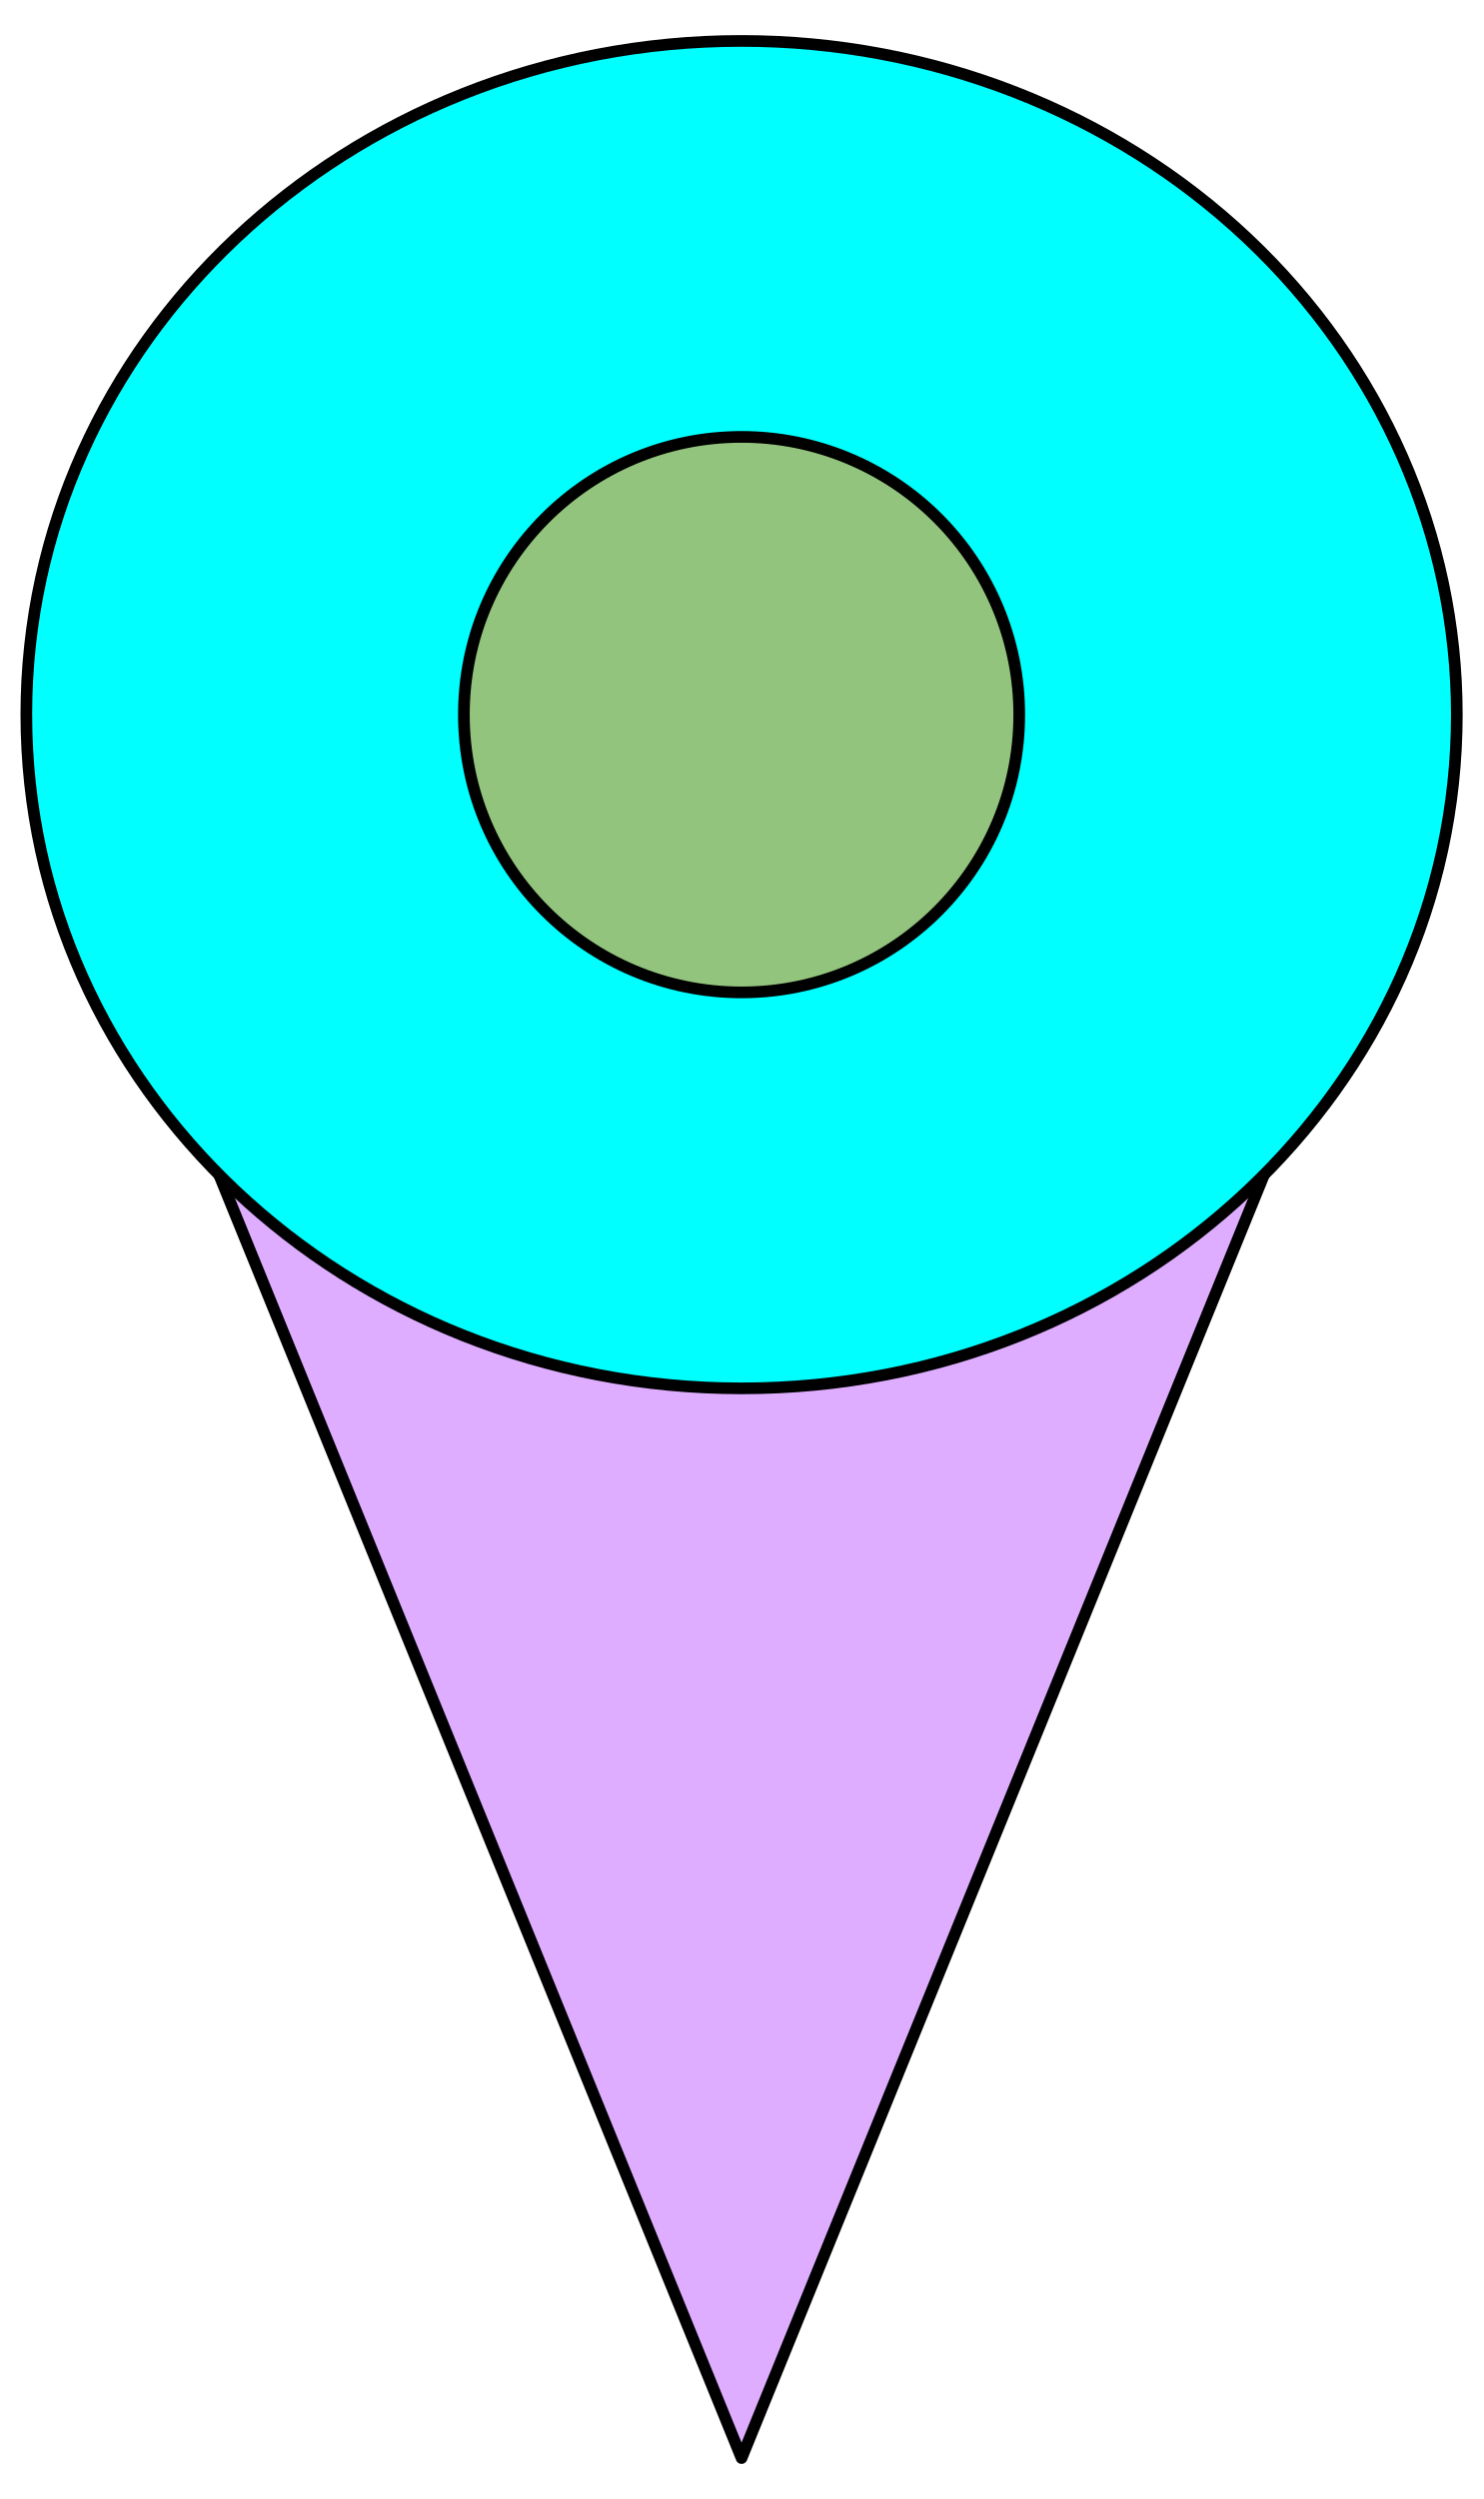
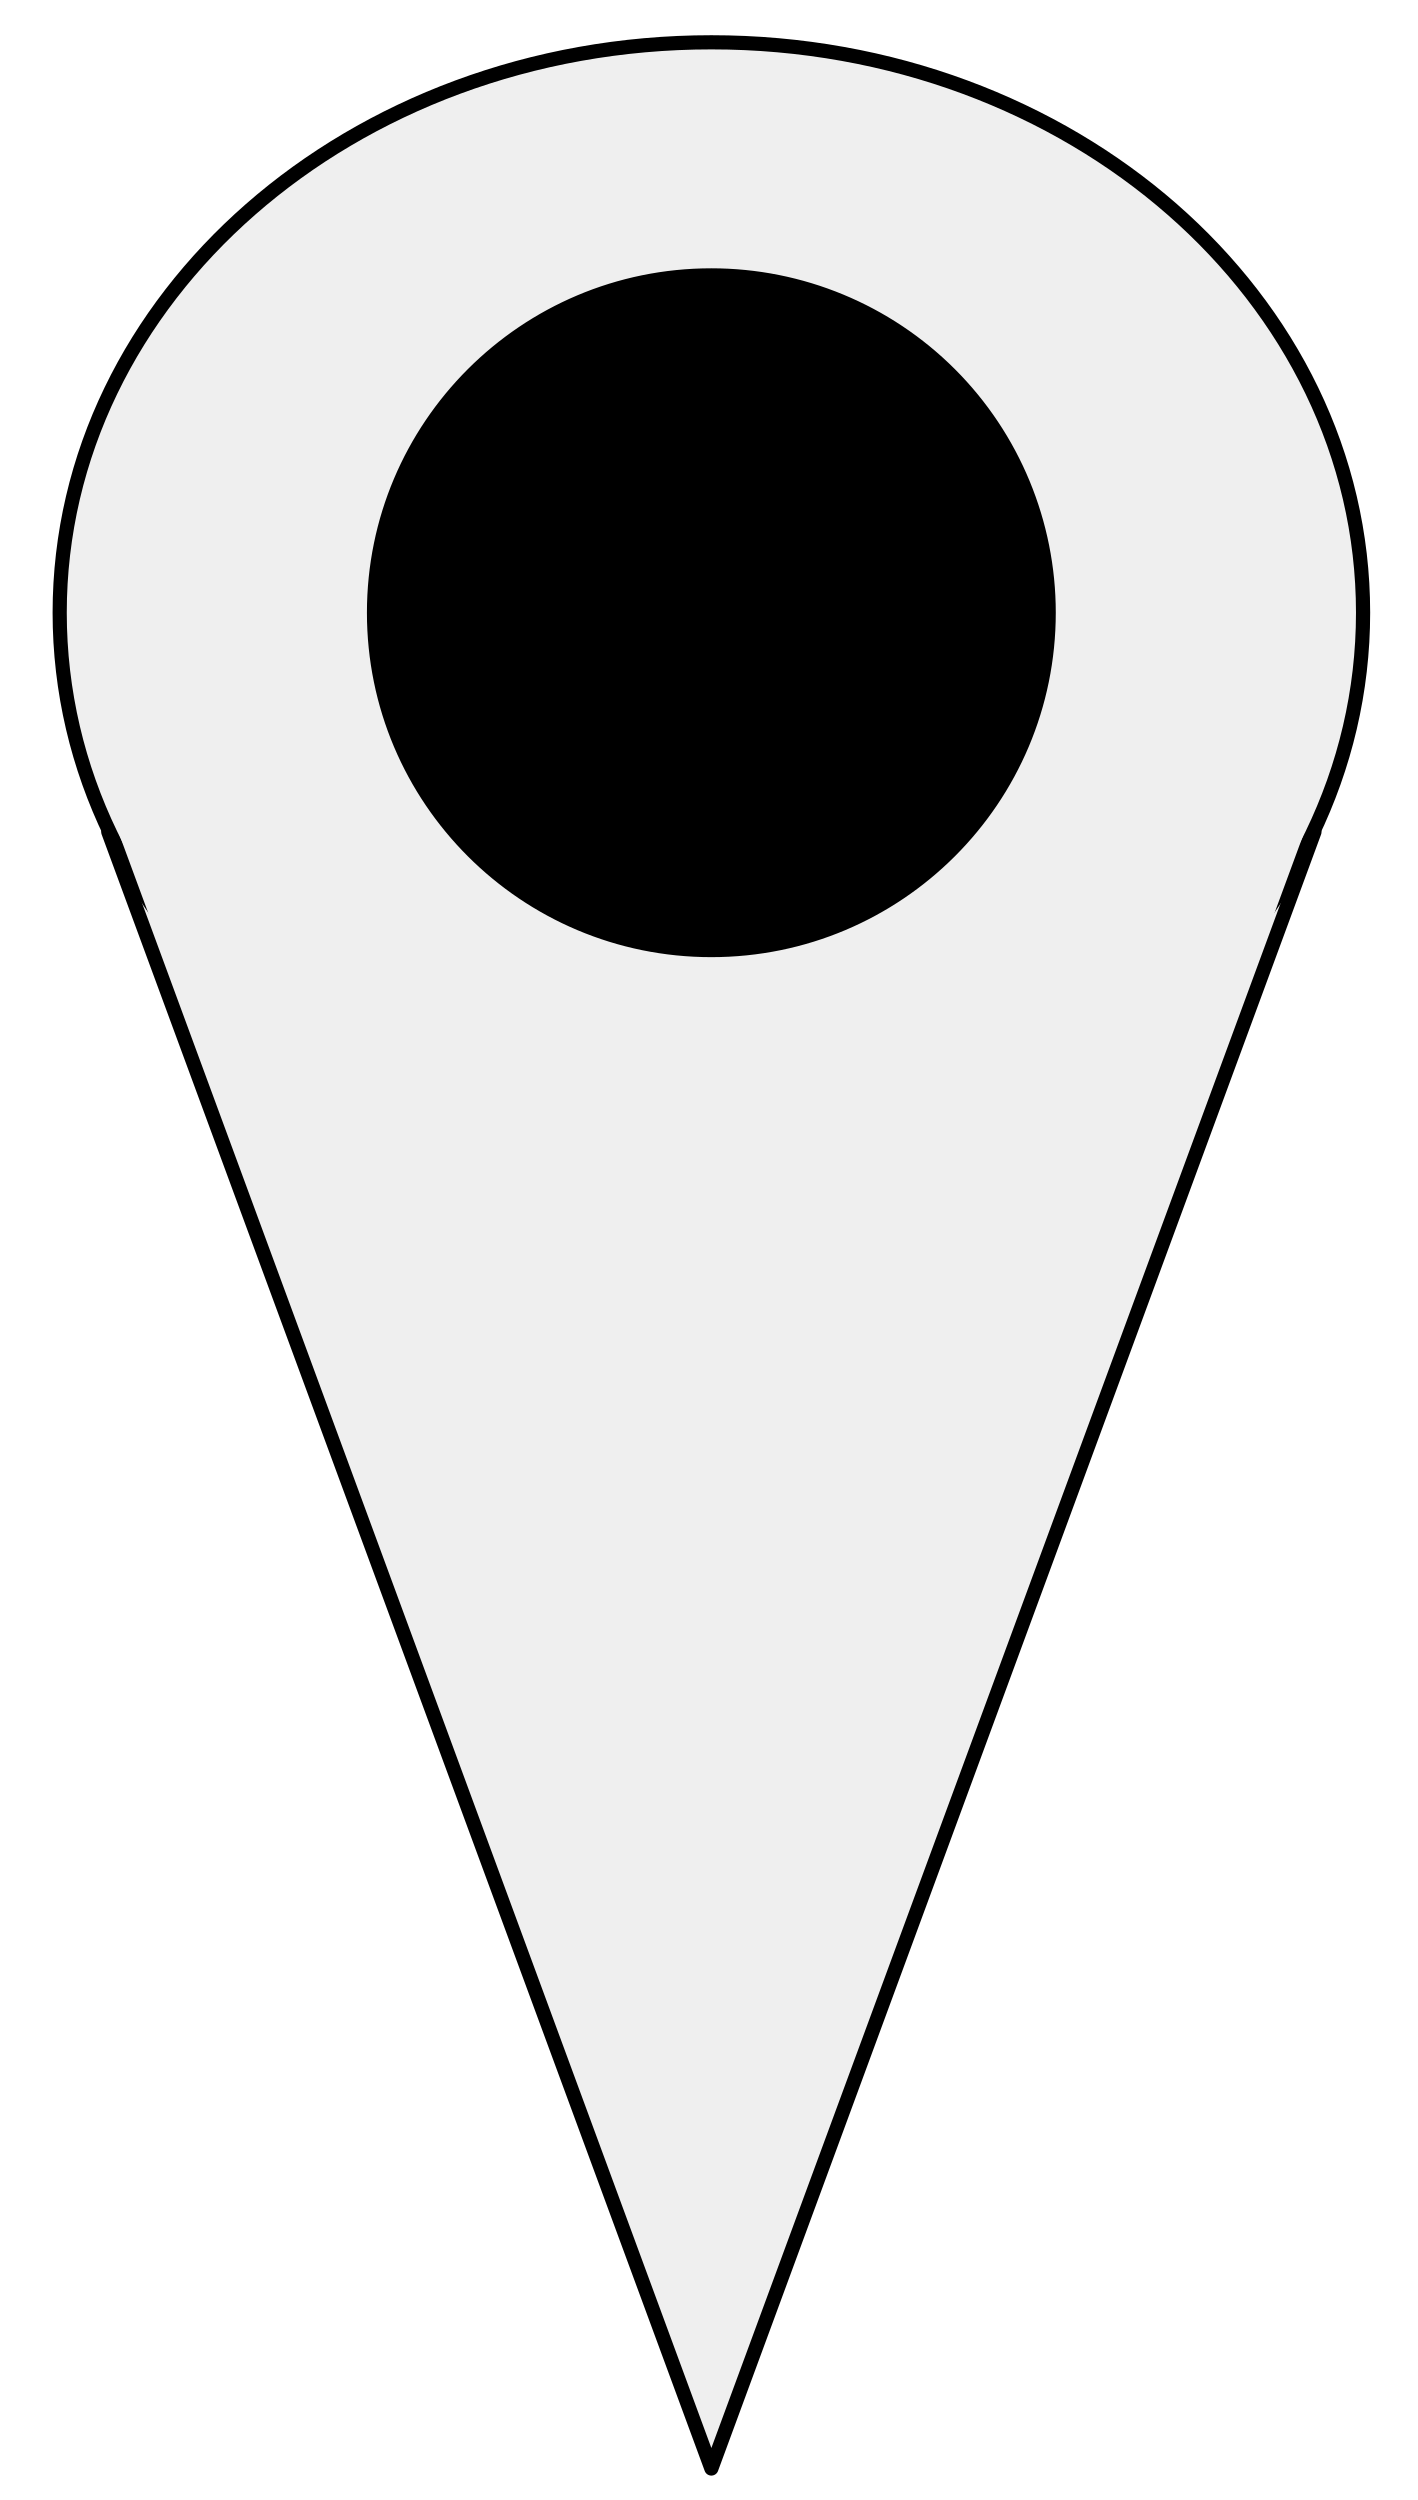
- <svg xmlns="http://www.w3.org/2000/svg" version="1.1" height="35px" viewBox="0.0 0.0 127.094 214.089" fill="none" stroke="none" stroke-linecap="square" stroke-miterlimit="10">
+ <svg xmlns="http://www.w3.org/2000/svg" version="1.1" viewBox="0.0 0.0 100.0 176.344" fill="none" width="18" stroke="none" stroke-linecap="square" stroke-miterlimit="10">
  <clipPath id="p.0">
-     <path d="m0 0l127.094 0l0 214.089l-127.094 0l0 -214.089z" clip-rule="nonzero" />
+     <path d="m0 0l100.0 0l0 176.344l-100.0 0l0 -176.344z" clip-rule="nonzero" />
  </clipPath>
  <g clip-path="url(#p.0)">
-     <path fill="#000000" fill-opacity="0.0" d="m0 0l127.094 0l0 214.089l-127.094 0z" fill-rule="evenodd" />
-     <path fill="#9900ff" fill-opacity="0.323" d="m16.539 95.144l94.016 0l-47.008 115.438z" fill-rule="evenodd" />
-     <path stroke="#000000" stroke-width="1.0" stroke-linejoin="round" stroke-linecap="butt" d="m16.539 95.144l94.016 0l-47.008 115.438z" fill-rule="evenodd" />
-     <path fill="#00ffff" d="m2.256 61.223l0 0c0 -31.876 27.441 -57.717 61.291 -57.717l0 0c16.255 0 31.845 6.081 43.34 16.905c11.494 10.824 17.952 25.504 17.952 40.812l0 0c0 31.876 -27.441 57.717 -61.291 57.717l0 0c-33.85 0 -61.291 -25.841 -61.291 -57.717z" fill-rule="evenodd" />
-     <path stroke="#000000" stroke-width="1.0" stroke-linejoin="round" stroke-linecap="butt" d="m2.256 61.223l0 0c0 -31.876 27.441 -57.717 61.291 -57.717l0 0c16.255 0 31.845 6.081 43.34 16.905c11.494 10.824 17.952 25.504 17.952 40.812l0 0c0 31.876 -27.441 57.717 -61.291 57.717l0 0c-33.85 0 -61.291 -25.841 -61.291 -57.717z" fill-rule="evenodd" />
-     <path fill="#93c47d" d="m39.752 61.223l0 0c0 -13.142 10.654 -23.795 23.795 -23.795l0 0c6.311 0 12.363 2.507 16.826 6.969c4.462 4.462 6.969 10.515 6.969 16.826l0 0c0 13.142 -10.654 23.795 -23.795 23.795l0 0c-13.142 0 -23.795 -10.654 -23.795 -23.795z" fill-rule="evenodd" />
-     <path stroke="#000000" stroke-width="1.0" stroke-linejoin="round" stroke-linecap="butt" d="m39.752 61.223l0 0c0 -13.142 10.654 -23.795 23.795 -23.795l0 0c6.311 0 12.363 2.507 16.826 6.969c4.462 4.462 6.969 10.515 6.969 16.826l0 0c0 13.142 -10.654 23.795 -23.795 23.795l0 0c-13.142 0 -23.795 -10.654 -23.795 -23.795z" fill-rule="evenodd" />
+     <path fill="#000000" fill-opacity="0.0" d="m0 0l100.0 0l0 176.344l-100.0 0z" fill-rule="evenodd" />
+     <path fill="#efefef" d="m7.638 58.685l85.079 0l-42.539 115.438z" fill-rule="evenodd" />
+     <path stroke="#000000" stroke-width="1.0" stroke-linejoin="round" stroke-linecap="butt" d="m7.638 58.685l85.079 0l-42.539 115.438z" fill-rule="evenodd" />
+     <path fill="#efefef" d="m4.21 43.22l0 0c0 -22.222 20.581 -40.236 45.969 -40.236l0 0c25.388 0 45.969 18.014 45.969 40.236l0 0c0 22.222 -20.581 40.236 -45.969 40.236l0 0c-25.388 0 -45.969 -18.014 -45.969 -40.236z" fill-rule="evenodd" />
+     <path stroke="#000000" stroke-width="1.0" stroke-linejoin="round" stroke-linecap="butt" d="m4.21 43.22l0 0c0 -22.222 20.581 -40.236 45.969 -40.236l0 0c25.388 0 45.969 18.014 45.969 40.236l0 0c0 22.222 -20.581 40.236 -45.969 40.236l0 0c-25.388 0 -45.969 -18.014 -45.969 -40.236z" fill-rule="evenodd" />
+     <path fill="#efefef" d="m7.64 56.756l85.079 0l-42.539 115.438z" fill-rule="evenodd" />
+     <path fill="#000000" d="m26.382 43.22l0 0c0 -13.142 10.654 -23.795 23.795 -23.795l0 0c6.311 0 12.363 2.507 16.826 6.969c4.462 4.462 6.969 10.515 6.969 16.826l0 0c0 13.142 -10.654 23.795 -23.795 23.795l0 0c-13.142 0 -23.795 -10.654 -23.795 -23.795z" fill-rule="evenodd" />
+     <path stroke="#000000" stroke-width="1.0" stroke-linejoin="round" stroke-linecap="butt" d="m26.382 43.22l0 0c0 -13.142 10.654 -23.795 23.795 -23.795l0 0c6.311 0 12.363 2.507 16.826 6.969c4.462 4.462 6.969 10.515 6.969 16.826l0 0c0 13.142 -10.654 23.795 -23.795 23.795l0 0c-13.142 0 -23.795 -10.654 -23.795 -23.795z" fill-rule="evenodd" />
  </g>
</svg>
